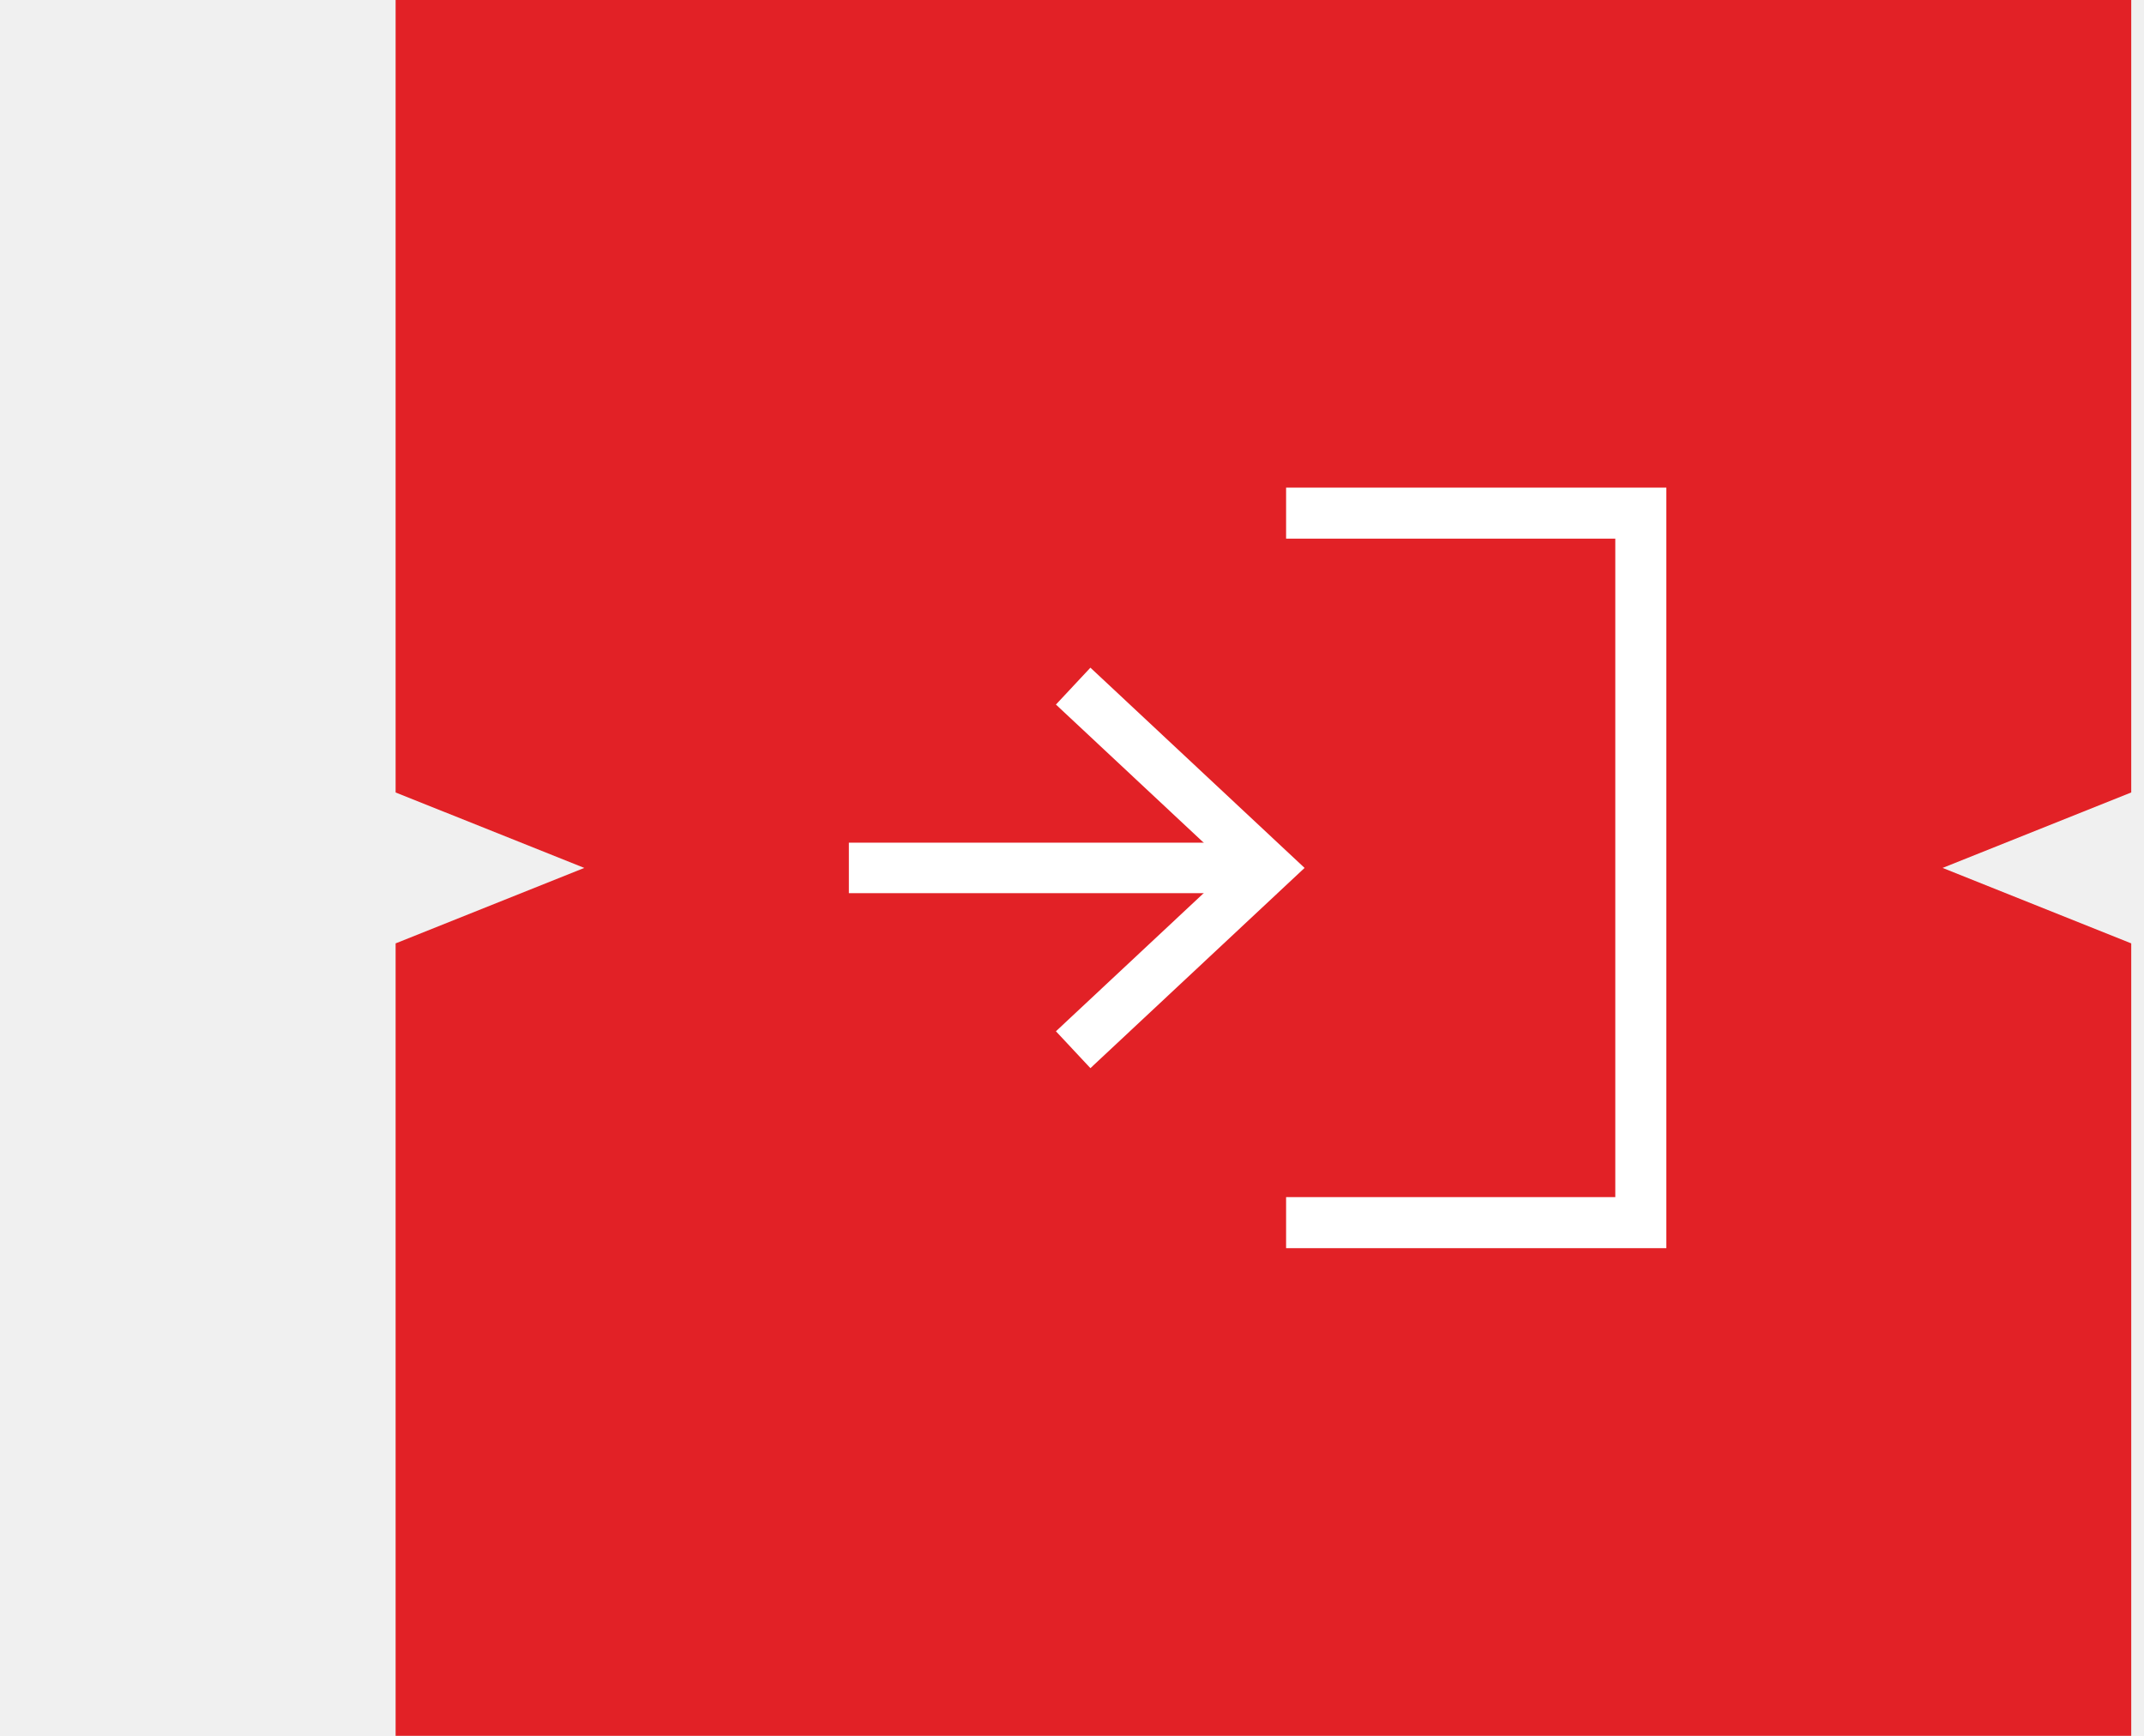
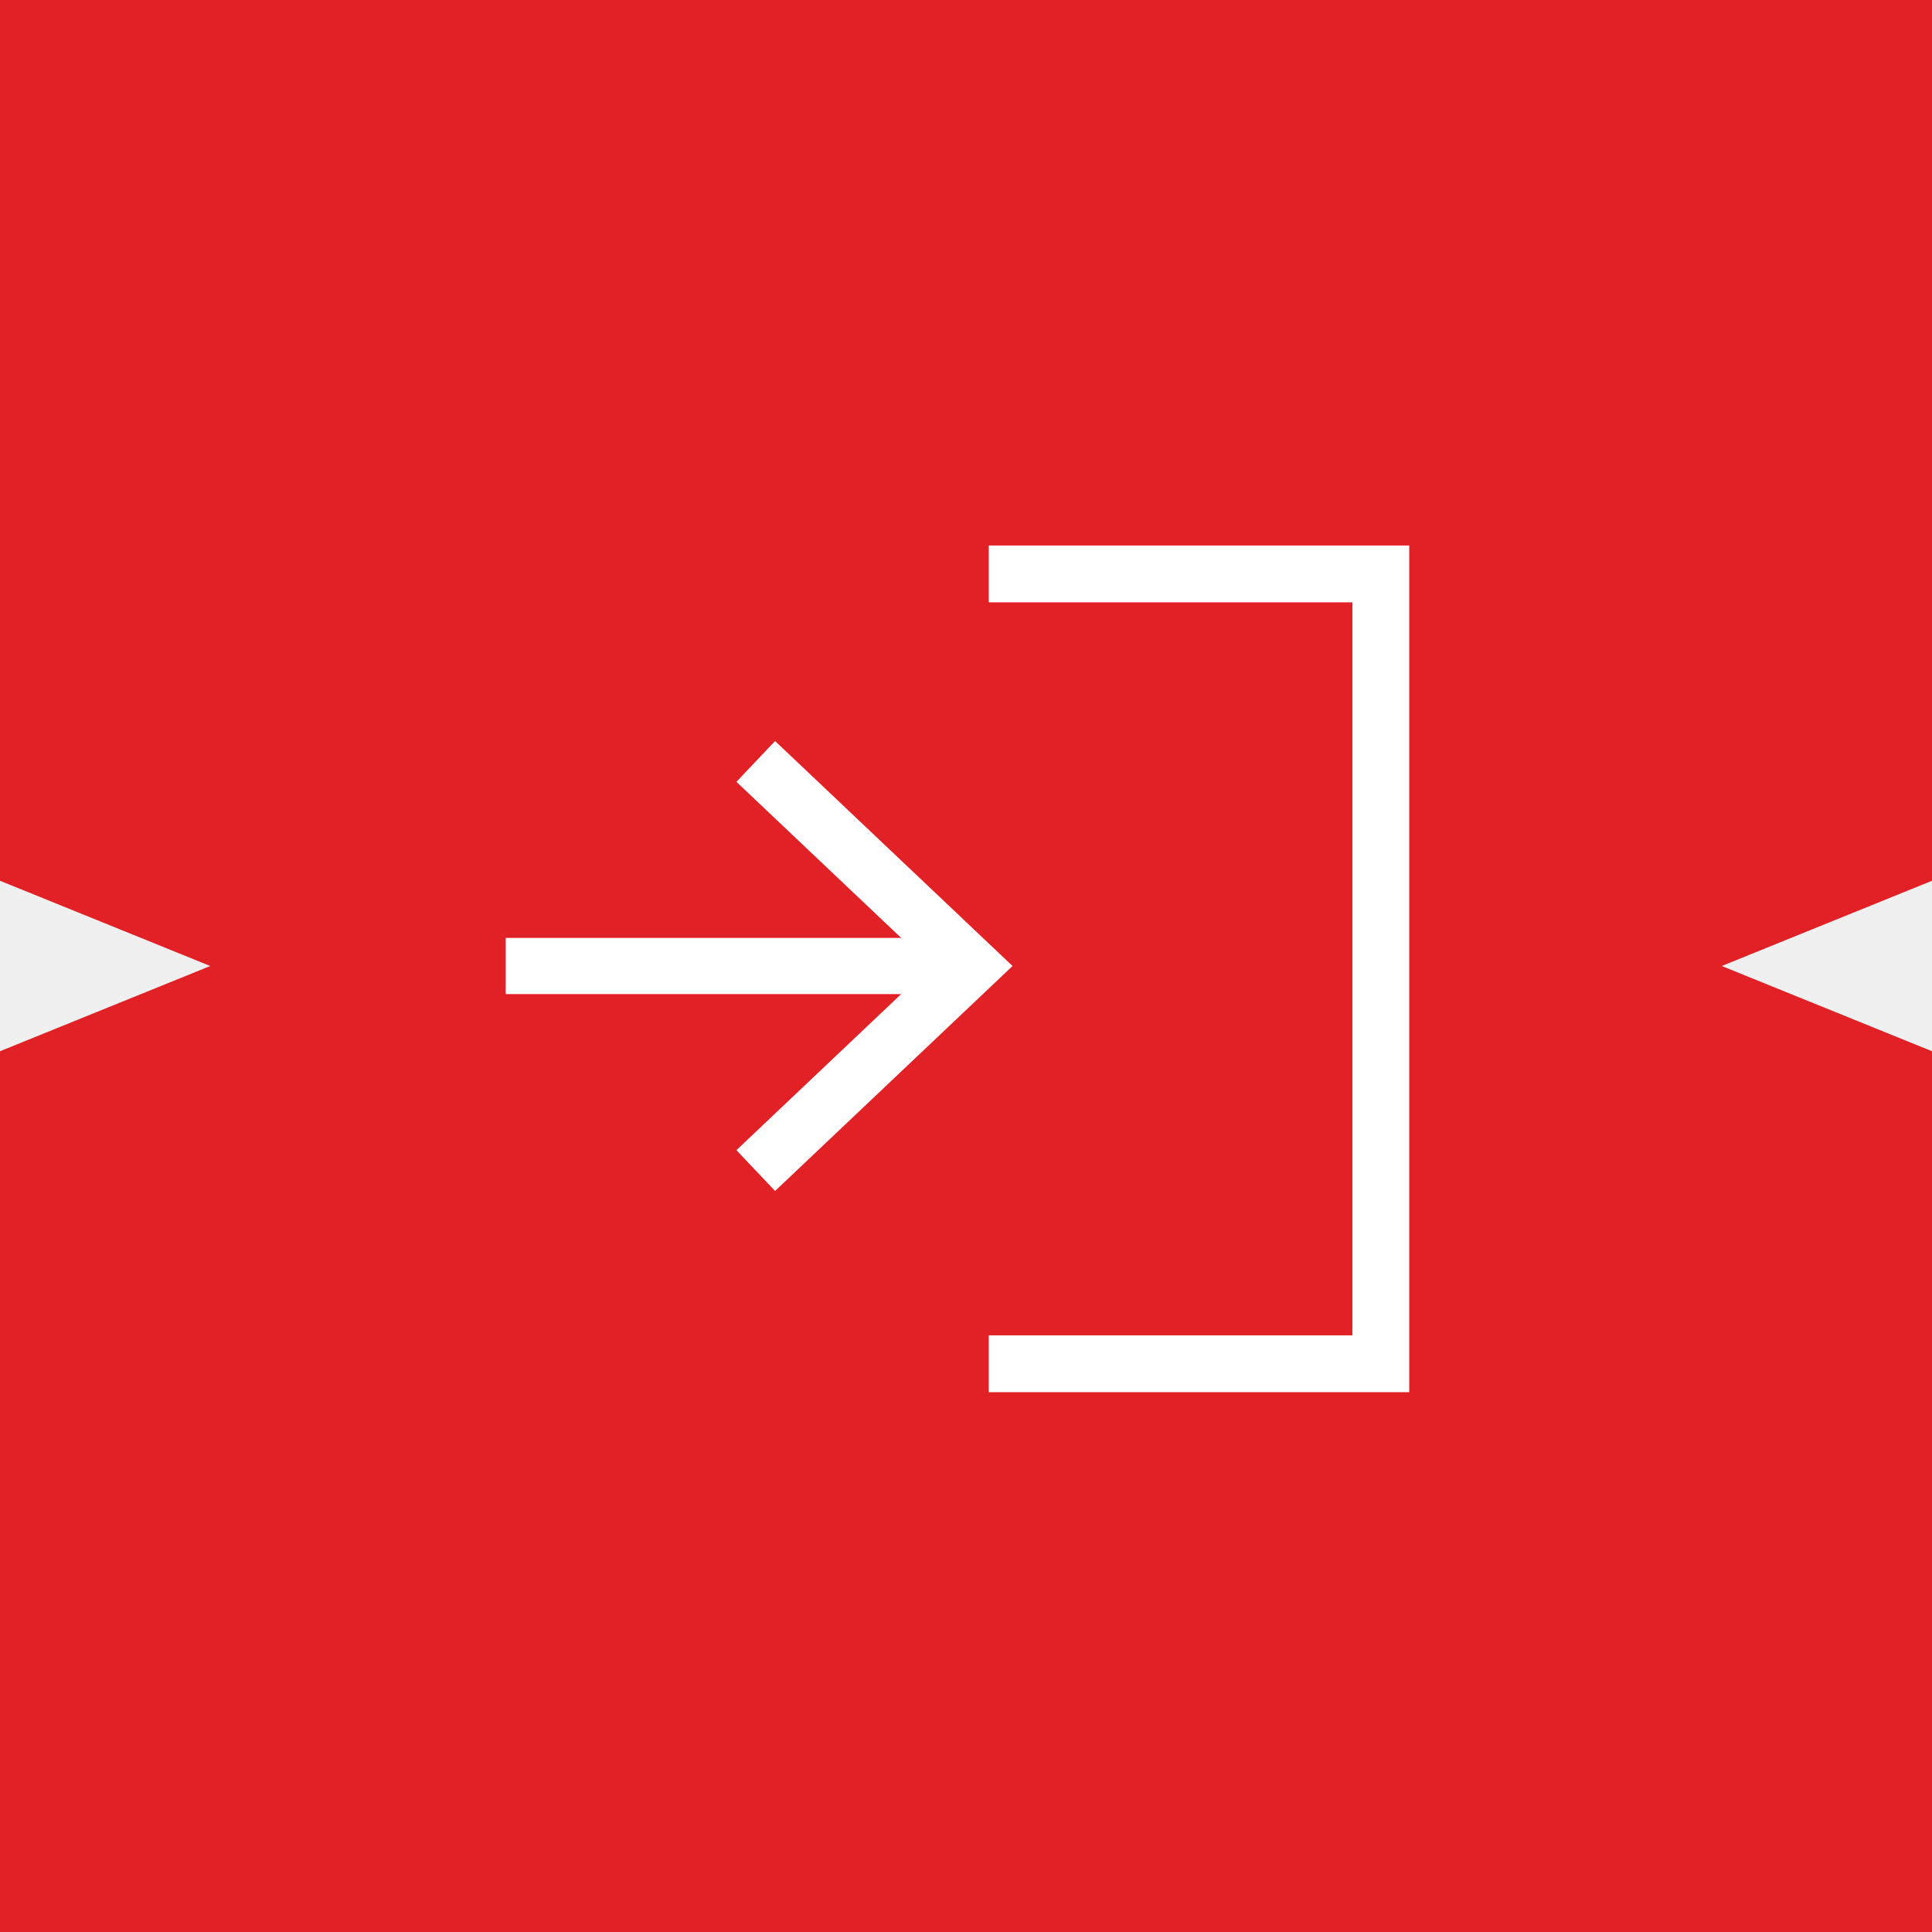
- <svg xmlns="http://www.w3.org/2000/svg" width="42" height="34" viewBox="0 0 42 34" fill="none">
-   <path d="M22.163 0H41.75V15.522L38.054 17L41.75 18.478V34H26.967H7.75V18.478L11.446 17L7.75 15.522V0H22.163Z" fill="#E22126" />
-   <path d="M21.023 13.439L24.832 17L21.023 20.561" stroke="white" stroke-width="0.989" />
-   <path d="M24.93 17L16.629 17" stroke="white" stroke-width="0.989" />
-   <path d="M25.194 10.051H32.143V23.948H25.194" stroke="white" />
+ <svg xmlns="http://www.w3.org/2000/svg" width="34" height="34" version="1.1" id="Слой_1" x="0px" y="0px" viewBox="0 0 34 34" style="enable-background:new 0 0 34 34;" xml:space="preserve">
+   <style type="text/css">
+ 	.st0{fill:#E22126;}
+ 	.st1{fill:none;stroke:#FFFFFF;stroke-width:0.989;}
+ 	.st2{fill:none;stroke:#FFFFFF;}
+ </style>
+   <path class="st0" d="M14.4,0H34v15.5L30.3,17l3.7,1.5V34H19.2H0V18.5L3.7,17L0,15.5V0H14.4z" />
+   <path class="st1" d="M13.3,13.4l3.8,3.6l-3.8,3.6" />
+   <path class="st1" d="M17.2,17H8.9" />
+   <path class="st2" d="M17.4,10.1h6.9v13.9h-6.9" />
</svg>
